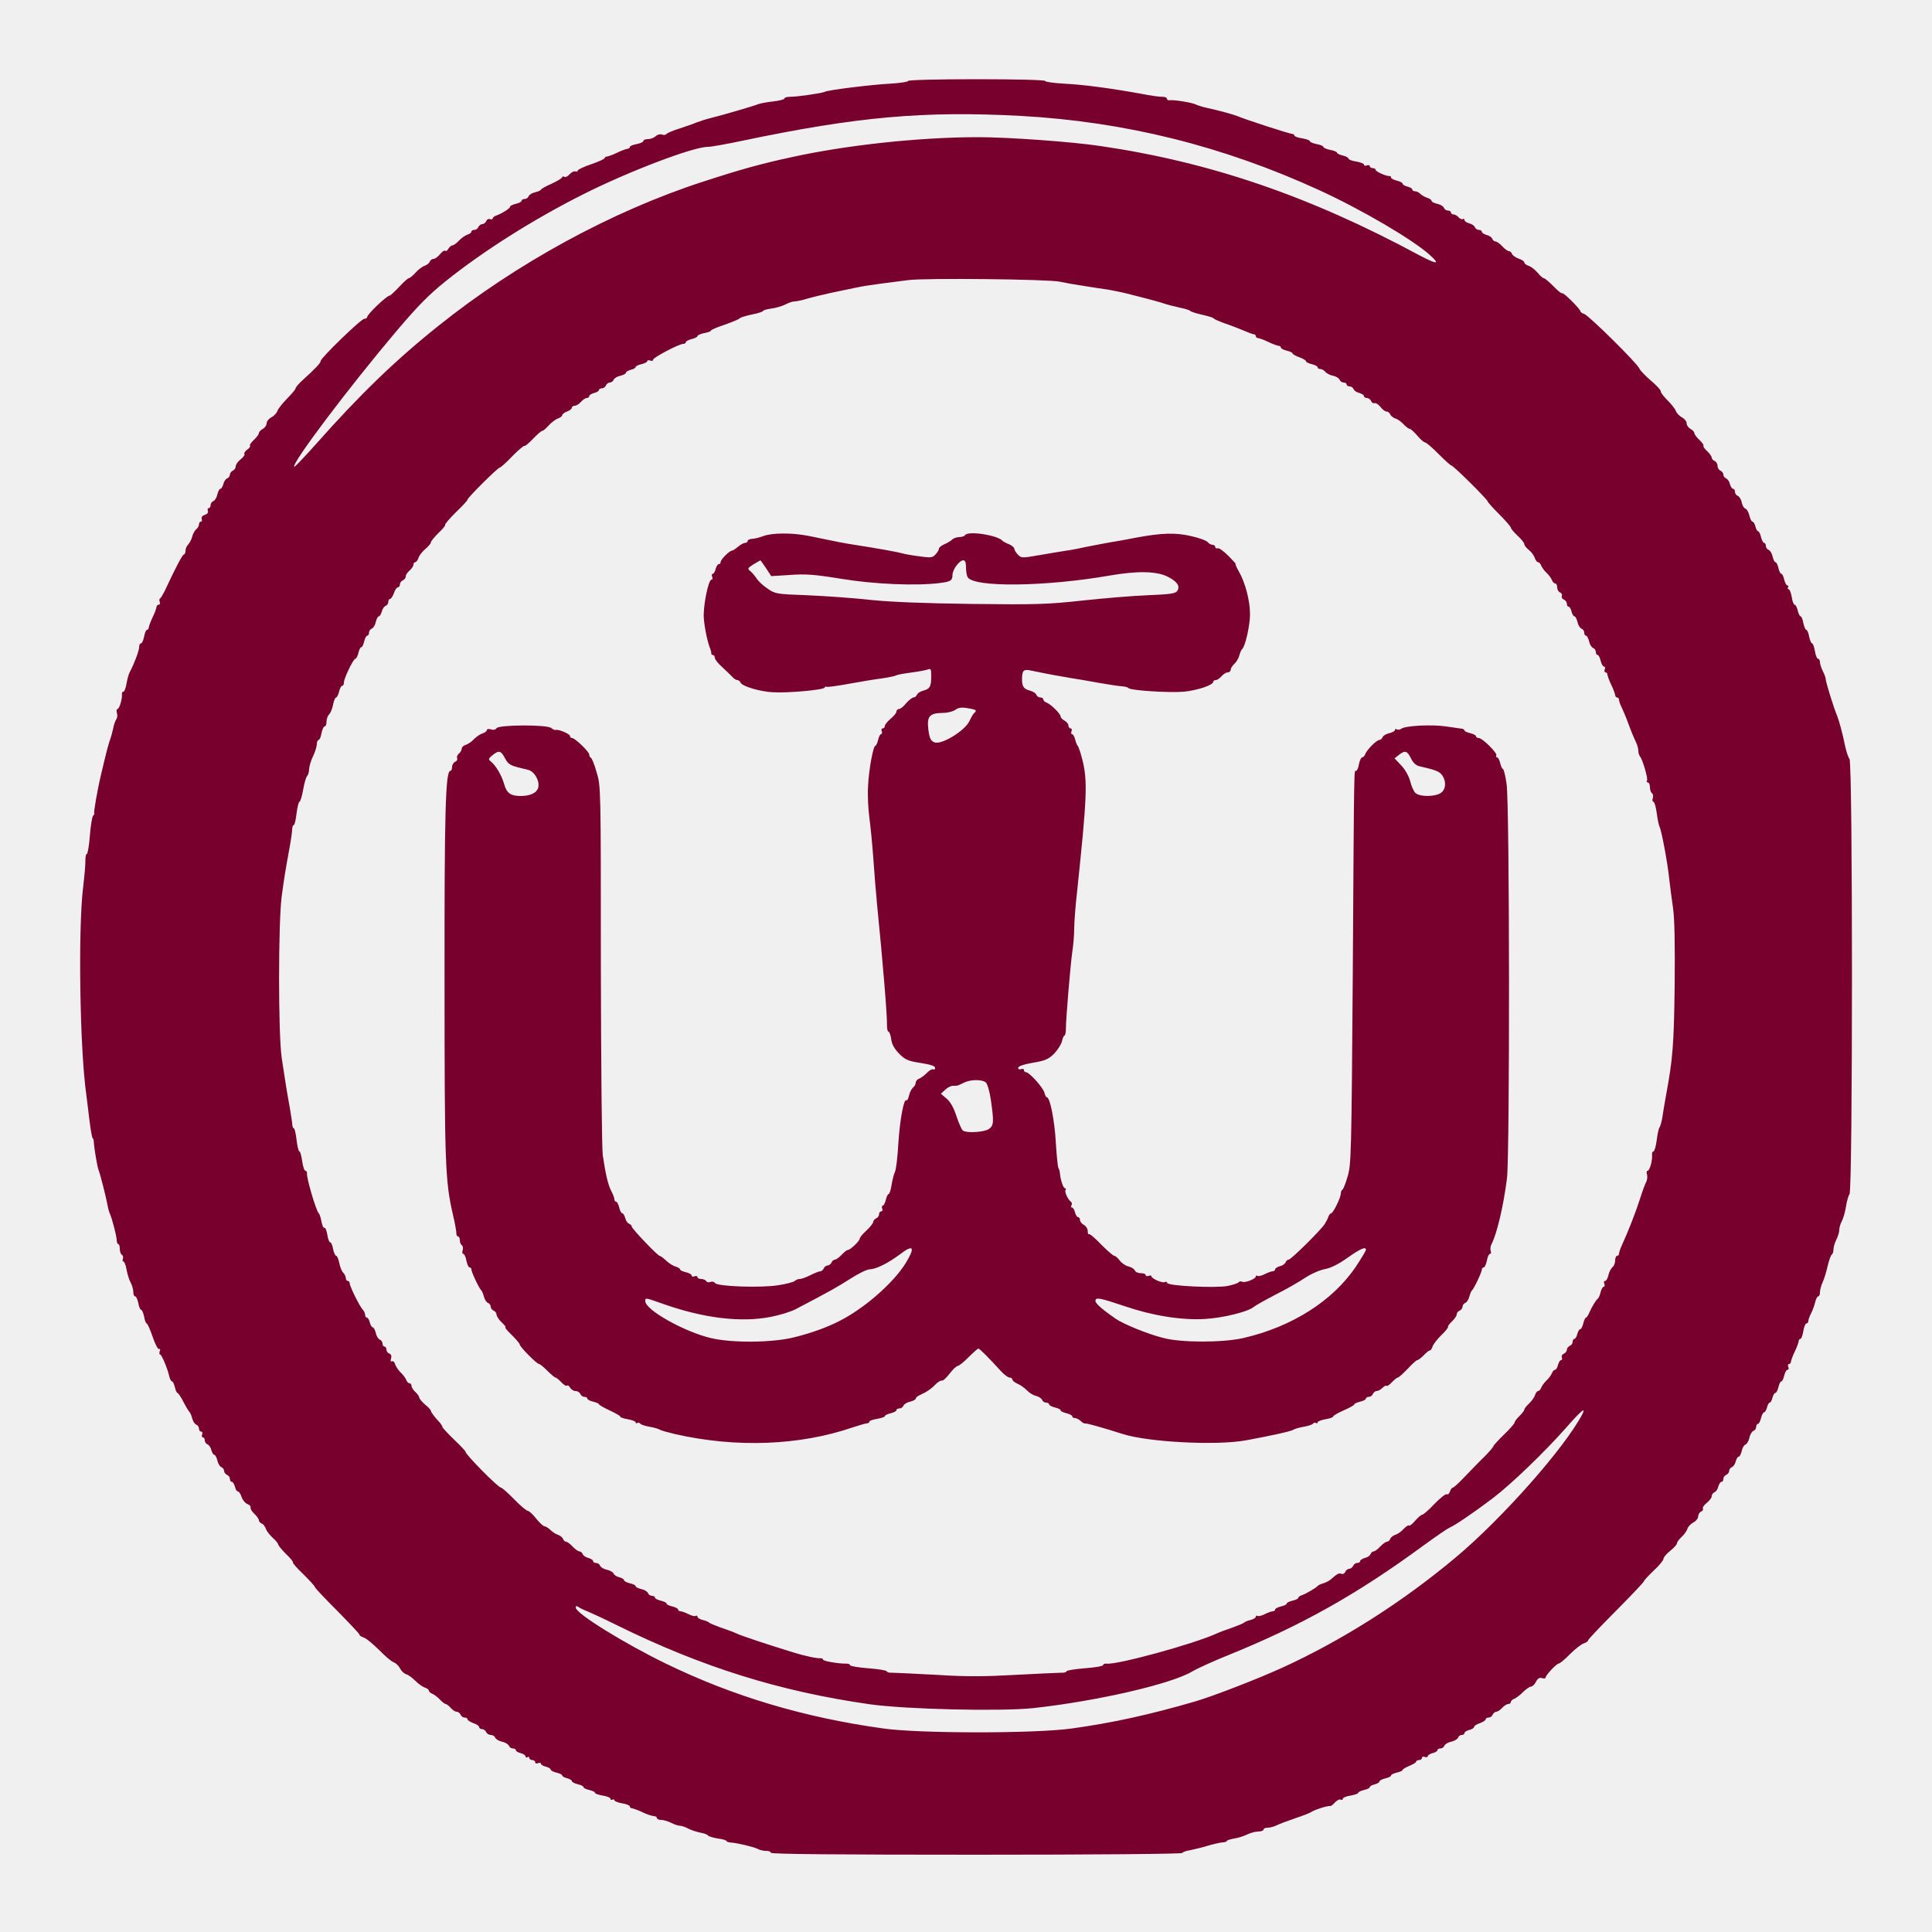
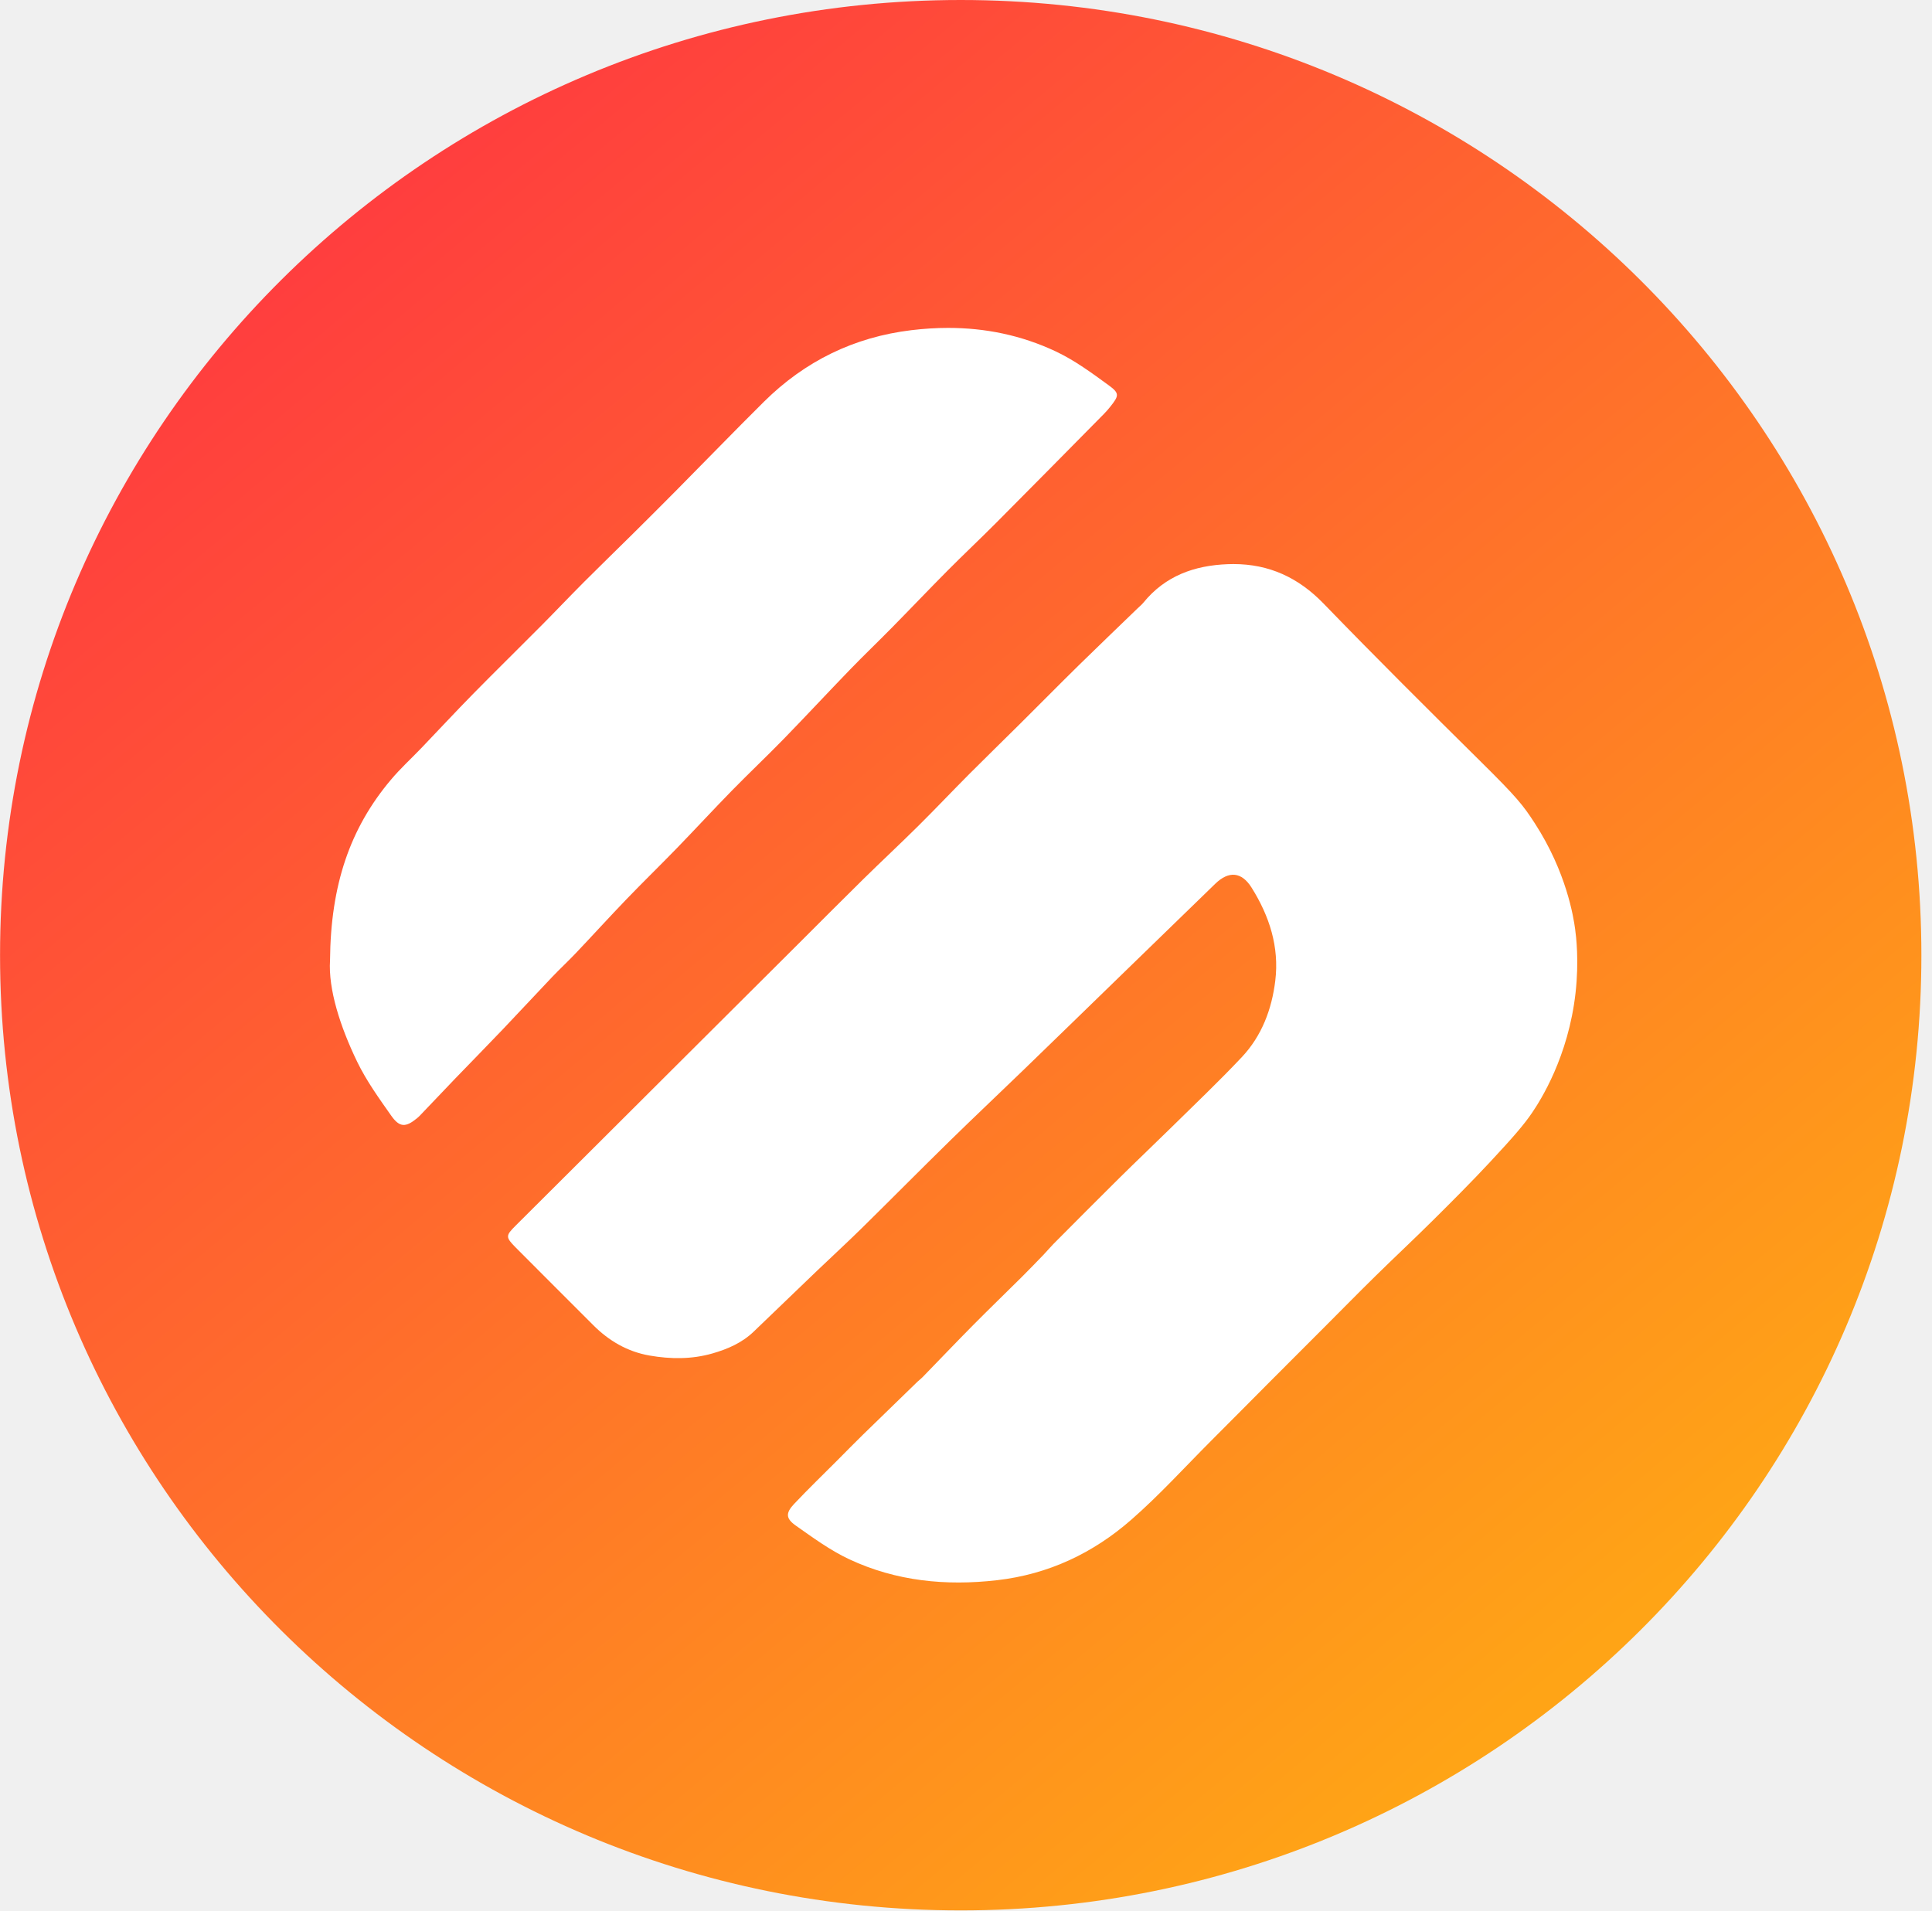
- <svg xmlns="http://www.w3.org/2000/svg" version="1.0" width="1000pt" height="1000pt" viewBox="0 0 1000 1000" preserveAspectRatio="xMidYMid meet">
-   <g transform="translate(0,1000) scale(0.1,-0.1)" fill="rgb(120,0,44)" stroke="none">
-     <path d="M4700 9581 c0 -5 -42 -11 -92 -14 -98 -5 -323 -33 -338 -42 -12 -7 -149 -27 -182 -26 -16 0 -28 -4 -28 -9 0 -5 -26 -11 -57 -15 -32 -3 -67 -10 -78 -14 -21 -9 -182 -56 -250 -73 -22 -5 -53 -16 -70 -22 -16 -7 -57 -21 -90 -32 -33 -10 -63 -23 -66 -28 -4 -5 -15 -6 -24 -2 -9 3 -23 -1 -31 -9 -9 -8 -26 -15 -40 -15 -13 0 -24 -4 -24 -10 0 -5 -16 -12 -35 -16 -19 -3 -35 -10 -35 -15 0 -5 -6 -9 -12 -9 -7 -1 -31 -9 -53 -20 -22 -11 -46 -19 -52 -20 -7 0 -13 -4 -13 -8 0 -4 -31 -19 -70 -32 -38 -13 -70 -28 -70 -33 0 -5 -6 -7 -12 -4 -7 2 -21 -5 -30 -15 -9 -11 -22 -17 -27 -13 -6 3 -11 2 -11 -2 0 -5 -25 -20 -55 -34 -30 -13 -55 -27 -55 -31 0 -3 -13 -9 -29 -13 -16 -3 -32 -13 -35 -21 -3 -8 -12 -14 -21 -14 -8 0 -15 -4 -15 -9 0 -5 -13 -12 -30 -16 -16 -4 -30 -10 -30 -15 0 -9 -40 -34 -72 -46 -10 -3 -18 -10 -18 -15 0 -5 -6 -6 -14 -3 -7 3 -16 -2 -19 -10 -4 -9 -13 -16 -21 -16 -7 0 -16 -7 -20 -15 -3 -8 -12 -15 -21 -15 -8 0 -15 -4 -15 -9 0 -5 -10 -13 -22 -16 -11 -4 -31 -18 -43 -31 -12 -13 -27 -24 -33 -24 -6 0 -15 -8 -21 -17 -5 -10 -13 -15 -17 -11 -3 4 -15 -4 -26 -17 -11 -14 -26 -25 -34 -25 -8 0 -17 -7 -20 -15 -3 -8 -15 -17 -27 -21 -12 -4 -32 -20 -46 -35 -14 -16 -30 -29 -35 -29 -5 0 -27 -20 -50 -45 -24 -25 -45 -45 -49 -45 -15 0 -117 -97 -117 -112 0 -4 -6 -8 -14 -8 -17 0 -226 -203 -226 -218 0 -11 -30 -42 -94 -100 -20 -18 -36 -37 -36 -42 0 -5 -20 -29 -44 -53 -24 -25 -47 -53 -50 -64 -4 -11 -18 -26 -31 -33 -14 -7 -25 -21 -25 -31 0 -10 -9 -23 -20 -29 -11 -6 -20 -16 -20 -22 0 -6 -12 -22 -26 -35 -14 -13 -24 -27 -20 -30 3 -3 -3 -13 -14 -20 -11 -8 -18 -18 -15 -23 3 -5 -6 -17 -20 -28 -14 -11 -25 -27 -25 -36 0 -9 -7 -19 -15 -22 -8 -4 -15 -13 -15 -20 0 -8 -6 -17 -14 -20 -8 -3 -17 -16 -20 -30 -4 -13 -10 -24 -15 -24 -5 0 -12 -13 -16 -29 -3 -16 -13 -32 -21 -35 -8 -3 -14 -12 -14 -21 0 -8 -4 -15 -10 -15 -5 0 -7 -6 -4 -14 3 -9 -3 -17 -16 -21 -13 -4 -19 -12 -16 -21 3 -8 1 -14 -4 -14 -6 0 -10 -6 -10 -14 0 -7 -6 -19 -14 -25 -8 -7 -17 -23 -21 -38 -3 -14 -13 -32 -20 -40 -8 -8 -15 -23 -15 -34 0 -10 -4 -19 -8 -19 -7 0 -38 -57 -100 -190 -10 -19 -20 -36 -24 -38 -4 -2 -4 -10 -1 -18 3 -8 0 -14 -6 -14 -6 0 -11 -6 -11 -12 -1 -7 -9 -31 -20 -53 -11 -22 -19 -46 -20 -52 0 -7 -4 -13 -9 -13 -5 0 -12 -16 -15 -35 -4 -19 -11 -35 -16 -35 -6 0 -10 -9 -10 -21 0 -18 -27 -88 -49 -129 -5 -9 -12 -35 -16 -58 -4 -23 -11 -42 -16 -42 -6 0 -9 -6 -8 -12 3 -23 -13 -78 -23 -78 -5 0 -6 -9 -3 -20 4 -12 2 -26 -3 -33 -5 -7 -13 -28 -16 -47 -4 -19 -11 -44 -15 -55 -8 -20 -19 -61 -47 -180 -20 -83 -41 -205 -36 -205 2 0 0 -6 -6 -12 -6 -7 -13 -55 -17 -105 -4 -51 -11 -93 -16 -93 -4 0 -7 -15 -7 -32 1 -18 -5 -82 -12 -143 -26 -213 -17 -830 16 -1065 2 -19 10 -78 16 -130 6 -52 14 -97 17 -100 3 -3 6 -9 6 -15 2 -37 18 -133 25 -150 8 -20 38 -136 47 -185 2 -14 8 -34 13 -45 12 -30 32 -107 34 -132 0 -13 4 -23 9 -23 4 0 7 -11 7 -24 0 -14 5 -28 11 -31 6 -4 8 -13 5 -21 -3 -8 -1 -14 3 -14 5 0 12 -18 16 -41 4 -22 13 -53 21 -67 8 -15 14 -37 14 -49 0 -13 4 -23 10 -23 5 0 12 -16 16 -35 3 -19 10 -35 15 -35 4 0 11 -16 15 -35 3 -19 9 -35 13 -35 4 0 18 -31 31 -69 13 -39 28 -67 34 -64 5 4 7 -1 3 -10 -3 -10 -3 -17 1 -17 8 0 38 -70 48 -113 3 -15 10 -27 14 -27 5 0 11 -13 15 -30 4 -17 10 -30 14 -30 3 0 18 -21 31 -47 14 -27 28 -50 32 -53 3 -3 9 -17 13 -32 4 -15 13 -29 21 -32 8 -3 14 -12 14 -21 0 -8 5 -15 11 -15 6 0 9 -7 5 -15 -3 -8 -1 -15 4 -15 6 0 10 -7 10 -15 0 -9 6 -18 14 -21 8 -3 17 -16 20 -30 4 -13 10 -24 15 -24 5 0 12 -13 16 -29 3 -16 13 -32 21 -35 8 -3 14 -12 14 -20 0 -7 7 -16 15 -20 8 -3 15 -12 15 -21 0 -8 4 -15 10 -15 5 0 12 -11 16 -25 3 -14 10 -25 16 -25 5 0 14 -13 19 -30 6 -16 20 -32 30 -35 11 -4 18 -12 16 -18 -2 -6 7 -21 20 -33 13 -12 23 -27 23 -33 0 -6 7 -14 15 -17 8 -3 17 -15 21 -27 4 -12 20 -32 35 -46 16 -14 29 -30 29 -35 0 -5 18 -27 40 -49 23 -22 39 -41 36 -44 -2 -3 22 -31 55 -62 32 -32 59 -61 59 -66 0 -4 52 -59 115 -122 63 -64 115 -119 115 -123 0 -5 10 -12 23 -16 12 -3 47 -33 79 -64 31 -32 65 -61 76 -64 10 -4 25 -17 32 -31 7 -14 22 -28 33 -31 11 -3 32 -19 47 -34 15 -15 37 -31 49 -35 11 -3 21 -11 21 -16 0 -5 8 -13 18 -16 9 -4 27 -17 39 -30 12 -13 26 -23 30 -23 5 0 16 -9 26 -20 9 -11 23 -20 31 -20 8 0 16 -7 20 -15 3 -8 12 -15 21 -15 8 0 15 -4 15 -9 0 -5 14 -14 30 -20 17 -5 30 -15 30 -20 0 -6 7 -11 15 -11 9 0 18 -7 21 -15 4 -8 14 -15 24 -15 10 0 20 -6 23 -14 3 -8 19 -17 35 -21 17 -3 33 -13 36 -21 3 -8 12 -14 21 -14 8 0 15 -4 15 -9 0 -5 11 -12 25 -15 14 -4 25 -11 25 -17 0 -6 5 -7 10 -4 6 3 10 1 10 -4 0 -6 7 -11 15 -11 8 0 15 -5 15 -11 0 -6 7 -9 15 -5 8 3 15 2 15 -3 0 -5 11 -12 25 -15 14 -4 25 -10 25 -15 0 -5 14 -12 30 -16 17 -4 30 -10 30 -15 0 -4 11 -11 25 -14 14 -4 25 -10 25 -15 0 -5 14 -12 30 -16 17 -4 30 -10 30 -15 0 -5 14 -11 30 -15 17 -4 30 -10 30 -15 0 -4 18 -10 40 -14 22 -3 40 -11 40 -17 0 -5 5 -7 10 -4 6 3 10 2 10 -3 0 -5 18 -12 40 -16 22 -3 40 -11 40 -16 0 -6 6 -10 13 -10 6 -1 30 -9 52 -20 22 -11 48 -19 58 -20 9 0 17 -4 17 -10 0 -5 10 -10 23 -10 12 0 35 -7 51 -15 15 -8 36 -15 45 -15 9 0 29 -7 44 -15 15 -8 43 -17 63 -21 19 -3 37 -10 39 -15 3 -4 26 -11 50 -15 25 -3 45 -9 45 -13 0 -3 10 -7 23 -8 34 -2 120 -23 139 -33 10 -6 29 -10 43 -10 14 0 25 -4 25 -10 0 -7 362 -10 1065 -10 596 0 1065 4 1065 9 0 4 17 11 38 14 20 4 62 14 92 23 30 9 65 17 78 18 12 0 22 4 22 7 0 4 17 9 39 13 21 3 51 13 67 21 16 8 41 15 57 15 15 0 27 5 27 10 0 6 10 10 23 10 12 0 33 6 47 13 14 7 57 23 95 36 39 13 75 27 80 31 14 11 88 35 99 32 4 -2 16 7 26 19 11 11 24 18 29 14 6 -3 11 -1 11 4 0 6 18 14 40 17 22 4 40 10 40 14 0 5 14 11 30 15 17 4 30 10 30 15 0 4 11 11 25 14 14 4 25 10 25 15 0 5 14 12 30 16 17 4 30 10 30 15 0 5 14 11 30 15 17 4 30 10 30 14 0 4 16 13 35 21 19 8 35 17 35 22 0 4 7 8 15 8 8 0 15 5 15 11 0 6 7 9 15 5 8 -3 15 -1 15 4 0 5 11 12 25 16 14 3 25 10 25 15 0 5 7 9 15 9 9 0 18 6 21 14 3 8 19 18 36 21 16 4 32 13 35 21 3 8 11 14 19 14 8 0 14 4 14 10 0 5 11 12 25 16 14 3 25 10 25 16 0 5 14 14 30 19 17 6 30 15 30 20 0 5 7 9 15 9 9 0 18 7 21 15 4 8 12 15 19 15 6 0 20 9 30 20 10 11 24 20 32 20 7 0 13 5 13 10 0 6 8 14 18 17 9 4 30 19 45 35 16 15 34 28 41 28 7 0 19 11 26 25 9 18 19 23 32 19 10 -3 18 -2 18 3 0 12 57 73 69 73 5 0 32 22 58 49 26 26 58 51 71 55 12 4 22 11 22 16 0 4 65 73 145 153 80 81 145 149 145 154 0 4 23 28 50 54 28 26 50 53 50 60 0 8 16 27 35 42 19 15 35 33 35 39 0 6 11 21 24 33 13 12 27 31 30 42 3 11 18 26 31 33 14 7 25 22 25 32 0 10 7 21 15 24 8 4 12 10 9 15 -3 6 6 19 20 30 14 11 26 27 26 35 0 8 6 17 14 20 8 3 17 16 20 30 4 13 11 24 16 24 6 0 10 7 10 15 0 9 7 18 15 21 8 4 15 13 15 20 0 8 6 17 14 20 8 3 17 16 20 30 4 13 10 24 15 24 5 0 12 13 16 29 3 16 12 32 20 34 7 3 16 19 20 35 3 17 13 33 21 36 8 3 14 12 14 21 0 8 4 15 9 15 5 0 12 13 16 30 4 16 11 30 16 30 5 0 11 11 15 25 3 14 10 25 14 25 4 0 11 11 14 25 4 14 10 25 15 25 5 0 12 13 16 30 4 16 10 30 15 30 5 0 11 13 15 30 4 16 11 30 17 30 6 0 8 7 4 15 -3 8 -1 15 4 15 6 0 10 6 10 13 1 6 9 30 20 52 11 22 19 46 20 53 0 6 4 12 9 12 5 0 11 18 15 40 3 22 11 40 16 40 6 0 10 6 10 13 0 6 6 24 14 39 8 15 17 40 21 57 4 17 11 31 16 31 5 0 9 9 9 21 0 12 6 35 14 52 8 18 20 56 26 85 7 28 16 55 21 58 5 3 9 15 9 27 0 12 7 35 15 51 8 15 15 38 15 50 0 11 6 33 14 47 7 14 17 48 21 75 4 27 12 55 18 63 17 20 17 2232 0 2252 -6 8 -16 37 -22 64 -13 66 -32 135 -42 160 -16 36 -59 175 -59 189 0 8 -7 27 -15 42 -8 16 -15 37 -15 47 0 9 -4 17 -10 17 -5 0 -13 18 -16 40 -4 22 -10 40 -15 40 -4 0 -11 16 -15 35 -3 19 -10 35 -15 35 -4 0 -11 16 -15 35 -3 19 -10 35 -14 35 -5 0 -11 14 -15 30 -4 17 -11 30 -16 30 -5 0 -12 18 -15 40 -4 22 -11 40 -16 40 -5 0 -6 5 -3 10 3 6 2 10 -4 10 -5 0 -12 14 -16 30 -4 17 -10 30 -15 30 -5 0 -11 14 -15 30 -4 17 -10 30 -15 30 -5 0 -11 13 -15 29 -3 16 -13 32 -21 35 -8 3 -14 12 -14 21 0 8 -4 15 -9 15 -5 0 -12 14 -16 30 -4 17 -10 30 -15 30 -4 0 -11 11 -14 25 -4 14 -10 25 -15 25 -5 0 -12 14 -16 31 -4 17 -13 33 -20 36 -8 2 -17 17 -20 33 -3 16 -13 31 -21 34 -8 3 -14 12 -14 21 0 8 -4 15 -10 15 -5 0 -12 11 -16 24 -3 14 -12 27 -20 30 -8 3 -14 12 -14 20 0 7 -7 16 -15 20 -8 3 -15 14 -15 25 0 10 -7 21 -15 25 -8 3 -15 11 -15 17 0 6 -11 22 -24 34 -14 13 -22 25 -19 28 3 3 -7 17 -21 30 -14 13 -26 29 -26 35 0 6 -9 16 -20 22 -11 6 -20 19 -20 29 0 10 -11 24 -25 31 -13 7 -27 22 -31 33 -3 10 -23 35 -43 55 -21 21 -37 42 -35 47 1 6 -22 30 -51 55 -29 25 -56 53 -60 63 -9 25 -261 274 -285 282 -11 3 -20 10 -20 14 0 11 -88 99 -94 93 -3 -3 -24 14 -46 37 -22 22 -44 41 -49 41 -5 0 -20 13 -33 29 -14 16 -34 32 -46 35 -12 4 -22 12 -22 17 0 6 -13 15 -29 20 -16 6 -32 17 -35 25 -3 8 -10 14 -16 14 -6 0 -21 11 -34 25 -13 14 -29 25 -35 25 -6 0 -14 6 -17 14 -3 8 -16 17 -30 20 -13 4 -24 11 -24 16 0 6 -7 10 -15 10 -9 0 -18 6 -21 14 -3 8 -16 17 -30 20 -13 4 -24 11 -24 17 0 6 -4 8 -9 5 -5 -3 -14 1 -21 9 -7 8 -19 15 -26 15 -8 0 -14 5 -14 10 0 6 -7 10 -15 10 -9 0 -18 6 -21 14 -3 8 -19 18 -35 21 -16 4 -29 10 -29 15 0 5 -10 12 -22 16 -12 3 -28 13 -36 20 -7 8 -20 14 -28 14 -8 0 -14 4 -14 9 0 5 -11 12 -25 15 -14 4 -25 10 -25 15 0 5 -13 12 -30 16 -16 4 -30 11 -30 16 0 5 -3 8 -7 8 -15 -3 -73 23 -73 32 0 5 -7 9 -15 9 -8 0 -15 4 -15 10 0 5 -7 7 -15 4 -8 -4 -15 -2 -15 4 0 5 -18 12 -40 16 -22 3 -40 10 -40 15 0 5 -13 12 -30 16 -16 4 -30 10 -30 15 0 4 -16 11 -35 14 -19 4 -35 11 -35 15 0 5 -16 12 -35 15 -19 4 -35 11 -35 15 0 5 -18 11 -40 15 -22 3 -40 10 -40 14 0 5 -6 9 -12 9 -13 0 -247 76 -283 92 -23 9 -88 27 -155 42 -25 5 -52 14 -60 18 -18 10 -118 26 -137 22 -7 -1 -13 3 -13 8 0 6 -10 10 -22 10 -13 -1 -63 6 -113 16 -161 29 -298 47 -397 52 -54 3 -98 9 -98 14 0 5 -149 9 -355 9 -205 0 -355 -4 -355 -9z m585 -181 c539 -30 1046 -156 1545 -385 218 -100 484 -256 571 -335 56 -50 38 -50 -55 -1 -569 307 -1085 483 -1656 566 -150 22 -473 45 -627 45 -303 0 -684 -41 -968 -104 -154 -33 -265 -64 -455 -126 -470 -152 -967 -423 -1370 -746 -222 -177 -410 -359 -634 -612 -60 -67 -111 -121 -113 -118 -16 15 282 410 528 701 110 130 170 191 254 258 195 157 458 323 715 452 234 118 568 245 644 245 17 0 96 14 176 31 596 125 941 156 1445 129z m200 -858 c28 -6 84 -16 125 -22 41 -7 98 -15 125 -19 28 -5 73 -14 100 -21 135 -34 162 -42 190 -51 17 -6 52 -15 80 -21 27 -5 52 -13 55 -17 3 -4 31 -13 62 -20 31 -7 58 -15 60 -19 2 -4 28 -15 58 -26 30 -10 74 -27 97 -37 23 -10 47 -19 52 -19 6 0 11 -4 11 -10 0 -5 6 -10 13 -10 6 -1 30 -9 52 -20 22 -11 46 -19 53 -20 6 0 12 -4 12 -9 0 -5 14 -12 30 -16 17 -4 30 -10 30 -14 0 -4 16 -13 35 -20 19 -7 35 -16 35 -21 0 -5 14 -11 30 -15 17 -4 30 -11 30 -16 0 -5 6 -9 14 -9 7 0 19 -6 25 -14 7 -8 25 -18 41 -21 16 -3 31 -13 34 -21 3 -8 12 -14 21 -14 8 0 15 -4 15 -10 0 -5 7 -10 15 -10 9 0 18 -6 21 -14 3 -8 16 -17 30 -20 13 -4 24 -11 24 -16 0 -6 7 -10 15 -10 9 0 18 -7 22 -16 3 -8 11 -13 18 -11 6 3 20 -6 30 -19 10 -13 24 -24 32 -24 7 0 16 -7 19 -15 3 -8 15 -17 26 -21 12 -3 31 -17 43 -30 12 -13 27 -24 32 -24 5 0 23 -16 39 -35 16 -19 34 -35 40 -35 6 0 38 -27 70 -60 33 -33 63 -60 67 -60 10 0 187 -176 187 -185 0 -4 27 -34 60 -67 33 -33 60 -64 60 -69 0 -5 16 -24 35 -42 19 -17 35 -37 35 -44 0 -6 11 -20 24 -30 13 -10 26 -29 30 -41 4 -12 12 -22 17 -22 5 0 13 -8 16 -17 4 -10 16 -27 28 -38 12 -11 24 -28 28 -38 3 -9 11 -17 17 -17 5 0 10 -9 10 -20 0 -11 6 -23 14 -26 8 -3 13 -11 10 -19 -3 -7 2 -15 10 -18 9 -4 16 -13 16 -22 0 -8 4 -15 9 -15 5 0 12 -11 15 -25 4 -14 10 -25 15 -25 5 0 12 -13 16 -29 3 -16 13 -32 21 -35 8 -3 14 -12 14 -21 0 -8 4 -15 9 -15 5 0 12 -13 16 -29 3 -16 13 -32 21 -35 8 -3 14 -12 14 -21 0 -8 4 -15 9 -15 5 0 12 -13 16 -30 4 -16 11 -30 17 -30 6 0 8 -7 4 -15 -3 -8 -1 -15 4 -15 6 0 10 -6 10 -12 1 -7 9 -31 20 -53 11 -22 19 -46 20 -52 0 -7 5 -13 10 -13 6 0 10 -6 10 -12 0 -7 6 -24 13 -38 7 -14 24 -54 37 -90 13 -36 30 -76 37 -90 7 -14 13 -34 13 -46 0 -11 4 -24 9 -30 13 -15 42 -114 36 -124 -4 -6 -1 -10 4 -10 6 0 11 -11 11 -24 0 -14 5 -28 10 -31 6 -4 8 -15 5 -26 -4 -10 -2 -19 3 -19 5 0 13 -26 17 -57 4 -32 11 -65 15 -73 10 -19 41 -183 50 -270 4 -36 13 -105 20 -153 8 -60 10 -190 8 -405 -4 -301 -10 -373 -43 -552 -7 -41 -17 -95 -20 -120 -4 -25 -11 -49 -15 -55 -5 -5 -11 -36 -15 -67 -4 -32 -12 -58 -17 -58 -5 0 -8 -8 -7 -17 3 -28 -12 -83 -23 -83 -5 0 -7 -9 -3 -19 3 -11 1 -28 -4 -38 -6 -10 -21 -52 -34 -93 -23 -71 -60 -165 -93 -237 -8 -17 -14 -36 -14 -42 0 -6 -4 -11 -10 -11 -5 0 -10 -11 -10 -24 0 -13 -6 -29 -14 -35 -8 -7 -18 -26 -21 -42 -4 -16 -11 -29 -17 -29 -6 0 -8 -7 -4 -15 3 -8 2 -15 -3 -15 -5 0 -12 -12 -16 -27 -3 -15 -10 -30 -13 -33 -11 -8 -31 -42 -45 -72 -6 -16 -15 -28 -18 -28 -4 0 -10 -14 -14 -30 -4 -17 -11 -30 -16 -30 -5 0 -11 -11 -15 -25 -3 -14 -10 -25 -15 -25 -5 0 -9 -7 -9 -15 0 -9 -7 -18 -15 -21 -8 -4 -15 -13 -15 -20 0 -8 -7 -17 -16 -21 -8 -3 -13 -12 -10 -19 3 -8 1 -14 -4 -14 -5 0 -12 -11 -16 -25 -3 -14 -10 -25 -15 -25 -5 0 -13 -8 -16 -17 -4 -10 -16 -27 -28 -38 -12 -11 -24 -28 -28 -38 -3 -9 -11 -17 -16 -17 -5 0 -13 -10 -16 -22 -4 -11 -18 -31 -31 -43 -13 -12 -24 -26 -24 -31 0 -5 -12 -20 -25 -33 -14 -13 -25 -28 -25 -33 0 -6 -25 -34 -55 -63 -30 -29 -55 -57 -55 -60 0 -4 -21 -29 -47 -55 -27 -26 -72 -73 -102 -104 -29 -31 -57 -56 -61 -56 -5 0 -12 -9 -15 -20 -4 -11 -11 -18 -16 -14 -6 3 -34 -19 -64 -50 -29 -31 -58 -56 -63 -56 -6 0 -22 -14 -37 -31 -14 -17 -29 -29 -32 -25 -3 3 -16 -5 -28 -18 -12 -13 -31 -27 -43 -30 -11 -4 -23 -13 -26 -21 -3 -8 -11 -15 -17 -15 -6 0 -22 -11 -35 -25 -13 -14 -28 -25 -34 -25 -6 0 -13 -6 -16 -14 -3 -8 -16 -17 -30 -20 -13 -4 -24 -11 -24 -16 0 -6 -7 -10 -15 -10 -9 0 -18 -7 -21 -15 -4 -8 -13 -15 -20 -15 -8 0 -17 -7 -21 -16 -3 -8 -12 -13 -20 -10 -13 5 -21 1 -56 -30 -7 -6 -24 -15 -37 -19 -14 -4 -27 -10 -30 -14 -8 -10 -63 -42 -82 -48 -10 -3 -18 -9 -18 -13 0 -5 -13 -11 -30 -15 -16 -4 -30 -10 -30 -15 0 -5 -13 -11 -30 -15 -16 -4 -30 -11 -30 -16 0 -5 -6 -9 -12 -9 -7 0 -26 -7 -42 -15 -15 -8 -32 -12 -37 -9 -5 3 -9 1 -9 -4 0 -6 -12 -13 -27 -17 -15 -3 -30 -10 -33 -13 -3 -4 -30 -15 -60 -26 -30 -10 -68 -24 -85 -32 -122 -55 -514 -162 -567 -155 -10 1 -18 -2 -18 -7 0 -6 -43 -13 -95 -17 -52 -4 -95 -11 -95 -16 0 -4 -12 -8 -27 -7 -16 0 -121 -5 -235 -11 -160 -9 -255 -10 -410 0 -112 6 -215 11 -230 11 -16 -1 -28 3 -28 7 0 5 -43 12 -95 16 -52 4 -95 11 -95 16 0 5 -10 9 -22 8 -40 0 -118 13 -118 21 0 4 -6 7 -12 7 -19 -2 -87 13 -138 29 -134 41 -269 86 -295 98 -16 8 -55 22 -85 32 -30 11 -57 22 -60 26 -3 3 -18 10 -33 13 -15 4 -27 11 -27 17 0 5 -4 7 -9 4 -5 -3 -22 1 -37 9 -16 8 -35 15 -41 15 -7 0 -13 4 -13 9 0 5 -14 12 -30 16 -17 4 -30 10 -30 15 0 5 -14 11 -30 15 -17 4 -30 11 -30 16 0 5 -7 9 -15 9 -9 0 -18 6 -21 14 -3 8 -19 18 -35 21 -16 4 -29 10 -29 15 0 5 -13 11 -30 15 -16 4 -30 11 -30 16 0 5 -11 11 -24 15 -14 3 -27 12 -30 19 -2 7 -18 16 -34 20 -17 3 -33 13 -36 21 -3 8 -12 14 -21 14 -8 0 -15 4 -15 10 0 5 -11 12 -24 16 -14 3 -27 12 -30 20 -3 8 -11 14 -17 14 -6 0 -22 11 -35 25 -13 14 -28 25 -34 25 -6 0 -13 7 -16 15 -3 8 -15 17 -26 21 -11 3 -29 15 -39 25 -10 10 -25 19 -31 19 -7 1 -26 19 -43 40 -16 21 -36 39 -43 40 -7 0 -39 27 -71 60 -32 33 -63 60 -68 60 -14 0 -183 171 -183 185 0 4 -27 33 -60 64 -33 32 -60 61 -60 65 0 4 -6 13 -12 21 -27 28 -48 56 -48 63 0 4 -13 19 -30 32 -16 14 -29 30 -30 36 0 6 -9 19 -20 29 -11 10 -20 24 -20 32 0 7 -5 13 -10 13 -6 0 -14 8 -17 17 -4 10 -16 27 -29 39 -12 11 -25 31 -29 43 -3 12 -11 18 -17 15 -6 -4 -8 1 -4 14 4 13 1 22 -9 26 -8 3 -15 12 -15 21 0 8 -4 15 -10 15 -5 0 -10 7 -10 15 0 9 -6 18 -14 21 -8 3 -18 19 -21 35 -4 16 -11 29 -16 29 -5 0 -11 11 -15 25 -3 14 -10 25 -15 25 -5 0 -9 6 -9 14 0 8 -6 21 -13 28 -16 17 -67 120 -67 136 0 6 -4 12 -10 12 -5 0 -10 6 -10 14 0 8 -6 21 -13 28 -8 7 -17 30 -21 51 -4 20 -11 37 -16 37 -5 0 -12 16 -16 35 -3 19 -10 35 -15 35 -5 0 -12 18 -15 40 -4 22 -10 37 -15 35 -4 -3 -11 11 -15 32 -4 21 -10 40 -14 43 -13 10 -65 185 -61 208 1 6 -3 12 -8 12 -6 0 -13 23 -17 50 -4 28 -10 50 -14 50 -5 0 -11 27 -15 60 -4 33 -10 60 -14 60 -4 0 -7 8 -8 18 0 9 -6 44 -11 77 -16 87 -29 168 -44 270 -18 124 -18 694 0 835 13 97 18 128 43 265 5 28 10 62 11 78 0 15 4 27 9 27 4 0 10 27 14 60 4 33 11 60 15 60 4 0 13 28 19 62 6 34 15 66 21 72 5 5 10 21 10 36 1 14 9 43 20 65 11 22 19 50 20 63 0 12 4 22 9 22 5 0 12 16 15 35 4 19 11 35 16 35 6 0 10 11 10 24 0 14 6 31 13 38 8 7 17 30 21 51 4 20 11 37 16 37 4 0 11 14 15 30 4 17 11 30 16 30 5 0 9 7 9 17 0 22 49 123 59 123 5 0 12 14 16 30 4 17 10 30 15 30 5 0 11 14 15 30 4 17 11 30 16 30 5 0 9 7 9 15 0 9 6 18 14 21 8 3 18 19 21 35 4 16 11 29 16 29 5 0 11 11 15 24 3 14 12 27 20 30 8 3 14 12 14 21 0 8 4 15 9 15 5 0 14 14 20 30 5 17 15 30 20 30 6 0 11 7 11 15 0 9 7 18 15 21 8 4 15 12 15 20 0 8 9 22 20 31 11 10 20 23 20 30 0 7 4 13 9 13 5 0 13 10 17 22 3 12 19 32 35 46 16 13 29 29 29 34 0 6 18 28 39 49 22 20 37 39 35 42 -3 3 22 32 55 65 34 32 61 62 61 66 0 10 157 166 167 166 4 0 34 26 65 59 32 32 60 56 62 53 3 -3 23 14 45 37 21 22 43 41 48 41 5 0 20 13 34 29 14 15 35 31 47 35 12 4 22 12 22 17 0 5 11 14 25 19 14 5 25 14 25 20 0 5 7 10 15 10 8 0 23 9 32 20 10 11 23 20 30 20 7 0 13 4 13 10 0 5 11 12 25 16 14 3 25 10 25 15 0 5 7 9 15 9 9 0 18 7 21 15 4 8 13 15 20 15 8 0 17 6 20 14 3 8 19 18 35 21 16 4 29 11 29 16 0 5 11 11 25 15 14 3 25 10 25 14 0 5 13 11 30 15 17 4 30 11 30 15 0 5 7 7 15 4 8 -4 15 -2 15 4 0 11 134 82 156 82 8 0 14 4 14 9 0 5 14 12 30 16 17 4 30 11 30 15 0 5 16 12 35 16 19 3 35 9 35 13 0 4 33 18 73 31 39 14 73 28 75 32 2 4 30 13 63 20 32 6 59 15 59 19 0 3 19 9 43 12 24 3 56 13 72 21 17 9 38 16 48 16 10 0 39 6 65 14 26 8 83 21 127 31 44 9 100 21 125 26 25 6 83 15 130 21 47 6 110 14 140 18 82 12 726 5 785 -8z m2704 -5864 c-93 -175 -413 -537 -654 -739 -277 -232 -587 -429 -900 -572 -125 -57 -363 -149 -450 -174 -237 -69 -430 -111 -640 -140 -188 -26 -782 -26 -970 0 -413 57 -781 167 -1130 337 -214 104 -465 259 -465 289 0 9 4 10 13 4 6 -5 28 -16 47 -23 19 -8 89 -40 155 -73 441 -217 843 -342 1305 -408 193 -27 682 -38 850 -20 334 37 712 125 820 189 25 15 110 54 190 86 379 154 664 314 1010 568 63 46 123 87 133 91 24 9 124 77 222 151 94 71 269 239 381 366 78 89 106 112 83 68z" />
-     <path d="M3950 7225 c-19 -7 -45 -14 -57 -14 -13 -1 -23 -5 -23 -11 0 -5 -6 -10 -13 -10 -8 0 -24 -9 -37 -20 -13 -11 -27 -20 -31 -20 -13 0 -59 -46 -59 -59 0 -6 -4 -11 -10 -11 -5 0 -12 -11 -16 -25 -3 -14 -10 -25 -15 -25 -5 0 -6 -7 -3 -15 4 -8 2 -15 -3 -15 -17 0 -45 -142 -40 -200 4 -53 20 -128 34 -160 3 -8 5 -18 5 -22 -1 -5 2 -8 8 -8 5 0 10 -7 10 -15 0 -8 17 -29 37 -47 20 -18 43 -41 52 -50 8 -10 21 -18 27 -18 7 0 14 -6 17 -13 7 -19 101 -47 167 -50 76 -5 264 12 268 24 2 5 7 7 11 4 4 -2 57 5 117 16 60 11 137 24 171 28 34 5 66 12 72 15 5 4 40 10 78 15 37 5 76 12 86 16 15 6 17 1 17 -36 0 -53 -7 -65 -42 -74 -15 -4 -29 -13 -32 -21 -3 -8 -11 -14 -18 -14 -7 -1 -24 -14 -38 -30 -13 -17 -30 -30 -37 -30 -7 0 -13 -6 -13 -13 0 -7 -13 -23 -30 -37 -16 -14 -30 -30 -30 -37 0 -7 -5 -13 -11 -13 -6 0 -9 -7 -5 -15 3 -8 1 -15 -4 -15 -4 0 -11 -13 -15 -30 -4 -16 -10 -30 -14 -30 -11 0 -34 -121 -38 -210 -3 -47 1 -120 7 -164 6 -44 15 -136 20 -205 5 -69 13 -175 19 -236 31 -308 54 -591 52 -632 0 -18 3 -33 8 -33 4 0 11 -17 14 -39 3 -26 16 -49 41 -75 32 -32 47 -38 112 -48 51 -8 74 -16 74 -25 0 -8 -4 -11 -10 -8 -5 3 -20 -5 -32 -18 -13 -13 -31 -26 -40 -30 -10 -3 -18 -13 -18 -20 0 -8 -6 -20 -14 -26 -8 -7 -18 -26 -21 -42 -4 -17 -10 -28 -13 -24 -13 13 -34 -97 -42 -221 -4 -72 -12 -140 -18 -150 -5 -11 -13 -40 -17 -66 -4 -27 -11 -48 -15 -48 -5 0 -11 -14 -15 -30 -4 -17 -11 -30 -15 -30 -5 0 -7 -7 -4 -15 4 -8 1 -15 -5 -15 -6 0 -11 -7 -11 -15 0 -9 -7 -18 -15 -21 -8 -4 -15 -12 -15 -18 0 -7 -16 -27 -35 -45 -19 -17 -35 -36 -35 -42 0 -12 -49 -59 -62 -59 -5 0 -19 -11 -32 -25 -13 -14 -29 -25 -35 -25 -6 0 -14 -7 -17 -15 -4 -8 -13 -15 -20 -15 -8 0 -17 -7 -20 -15 -4 -8 -11 -15 -18 -15 -6 0 -29 -9 -51 -20 -22 -11 -46 -20 -55 -20 -9 0 -20 -4 -26 -10 -5 -5 -43 -16 -84 -22 -88 -15 -318 -7 -329 11 -4 7 -15 9 -23 6 -9 -4 -19 -2 -23 4 -3 6 -15 11 -26 11 -10 0 -19 4 -19 10 0 5 -7 7 -15 4 -8 -4 -15 -2 -15 4 0 6 -13 13 -30 17 -17 4 -30 10 -30 15 0 4 -10 10 -22 14 -13 3 -35 17 -50 31 -15 14 -30 25 -34 25 -10 0 -144 141 -144 151 0 5 -6 12 -14 15 -8 3 -17 16 -20 30 -4 13 -10 24 -15 24 -5 0 -12 13 -16 30 -4 16 -11 30 -16 30 -5 0 -9 6 -9 13 0 6 -7 26 -16 42 -17 33 -29 85 -44 185 -5 37 -9 464 -10 988 0 917 0 924 -22 995 -11 40 -25 74 -30 75 -4 2 -8 9 -8 16 0 15 -74 86 -89 86 -6 0 -11 5 -11 11 0 10 -58 35 -74 31 -4 -2 -15 3 -23 10 -22 18 -271 17 -283 -1 -4 -8 -16 -11 -29 -6 -12 3 -21 2 -21 -4 0 -5 -10 -13 -22 -17 -13 -4 -32 -17 -44 -29 -11 -13 -31 -26 -42 -30 -12 -3 -22 -12 -22 -19 0 -8 -6 -19 -14 -26 -8 -6 -13 -17 -10 -24 3 -8 -2 -16 -10 -19 -9 -4 -16 -16 -16 -27 0 -11 -4 -20 -9 -20 -25 0 -31 -205 -30 -1091 0 -951 3 -1032 44 -1209 10 -41 17 -83 17 -92 0 -10 3 -18 9 -18 5 0 9 -9 9 -19 0 -11 5 -23 10 -26 6 -4 8 -15 5 -26 -4 -10 -2 -19 3 -19 5 0 13 -16 16 -35 4 -19 11 -35 16 -35 6 0 10 -5 10 -11 0 -14 42 -102 52 -109 3 -3 9 -17 13 -32 4 -15 13 -29 21 -32 8 -3 14 -12 14 -20 0 -7 7 -16 15 -20 8 -3 15 -12 15 -20 0 -8 12 -27 27 -41 15 -14 24 -25 19 -25 -5 0 10 -18 33 -40 22 -22 41 -44 41 -49 0 -11 88 -101 100 -101 5 0 24 -16 43 -35 19 -19 38 -35 42 -35 4 0 18 -11 30 -24 13 -14 26 -22 30 -18 3 4 11 -1 16 -11 6 -9 18 -17 28 -17 11 0 21 -7 25 -15 3 -8 12 -15 21 -15 8 0 15 -4 15 -9 0 -5 14 -12 30 -16 17 -4 30 -10 30 -13 0 -4 25 -18 55 -32 30 -14 55 -28 55 -32 0 -4 18 -11 40 -14 22 -4 40 -11 40 -16 0 -5 4 -7 9 -3 5 3 12 1 15 -4 4 -5 25 -12 49 -16 23 -4 47 -11 52 -15 6 -4 42 -14 80 -23 317 -72 645 -59 919 35 34 11 67 21 74 21 6 0 12 4 12 9 0 4 18 11 40 14 22 4 40 10 40 14 0 5 14 11 30 15 17 4 30 11 30 16 0 5 7 9 15 9 9 0 18 6 21 14 3 8 19 18 35 21 16 4 29 11 29 16 0 5 10 14 23 19 32 14 58 32 81 56 12 12 26 20 31 18 6 -2 24 15 40 36 17 22 35 39 42 40 6 0 32 20 56 45 25 25 48 45 51 45 6 0 56 -50 114 -114 18 -20 39 -36 47 -36 8 0 15 -5 15 -10 0 -6 12 -16 28 -23 15 -6 36 -22 48 -34 11 -12 32 -25 46 -28 15 -4 29 -13 32 -21 3 -8 12 -14 21 -14 8 0 15 -4 15 -9 0 -5 14 -12 30 -16 17 -4 30 -10 30 -15 0 -5 14 -11 30 -15 17 -4 30 -11 30 -16 0 -5 6 -9 14 -9 8 0 21 -7 30 -15 8 -9 19 -14 23 -13 7 2 83 -19 193 -54 134 -43 489 -61 640 -33 135 25 234 47 245 55 6 4 29 11 52 15 24 4 45 11 49 16 3 5 10 7 15 4 5 -4 9 -2 9 3 0 5 18 12 40 16 22 3 40 10 40 14 0 4 25 19 55 32 30 13 55 27 55 31 0 4 14 10 30 14 17 4 30 11 30 16 0 5 7 9 15 9 9 0 18 7 21 15 4 8 12 15 19 15 8 0 21 7 30 16 9 9 18 14 22 11 3 -3 15 5 28 19 12 13 26 24 30 24 5 0 27 20 51 45 23 25 45 45 50 45 5 0 20 12 33 25 13 14 27 25 31 25 5 0 12 9 15 21 4 11 24 38 46 59 21 20 36 39 34 42 -3 2 6 15 20 28 14 13 25 30 25 37 0 8 7 16 15 19 8 4 15 13 15 20 0 8 6 17 14 20 8 3 17 17 21 32 4 15 10 29 13 32 10 7 52 95 52 109 0 6 4 11 10 11 5 0 12 16 16 35 3 19 11 35 16 35 6 0 7 7 4 15 -3 9 -2 23 3 33 29 55 63 200 81 342 15 125 14 1940 -2 2043 -6 42 -15 77 -19 77 -4 0 -10 14 -14 30 -4 17 -11 30 -16 30 -6 0 -7 4 -4 10 7 11 -72 90 -91 90 -8 0 -14 4 -14 9 0 5 -13 12 -30 16 -16 4 -30 10 -30 14 0 4 -6 8 -12 9 -7 1 -44 6 -83 12 -75 11 -212 4 -232 -12 -7 -5 -17 -7 -23 -3 -5 3 -10 2 -10 -4 0 -5 -13 -12 -29 -16 -16 -3 -32 -13 -35 -21 -3 -8 -10 -14 -16 -14 -15 0 -64 -50 -73 -72 -3 -10 -11 -18 -16 -18 -6 0 -13 -16 -17 -35 -3 -19 -10 -35 -15 -35 -11 0 -10 66 -17 -1045 -7 -944 -8 -993 -27 -1055 -10 -36 -23 -67 -27 -68 -4 -2 -8 -11 -8 -20 0 -21 -40 -102 -50 -102 -4 0 -11 -8 -14 -17 -3 -10 -12 -27 -19 -38 -19 -31 -175 -185 -187 -185 -6 0 -13 -6 -16 -14 -3 -8 -16 -17 -30 -20 -13 -4 -24 -11 -24 -16 0 -6 -6 -10 -12 -10 -7 0 -26 -7 -42 -15 -15 -8 -32 -12 -37 -9 -5 3 -9 2 -9 -3 0 -13 -58 -35 -71 -27 -6 3 -14 2 -18 -3 -3 -5 -28 -13 -56 -19 -63 -12 -308 0 -313 15 -2 6 -8 9 -13 5 -12 -7 -69 18 -69 30 0 4 -7 6 -15 2 -8 -3 -15 -1 -15 4 0 6 -11 10 -25 10 -14 0 -28 6 -31 14 -3 8 -18 17 -33 21 -15 3 -35 17 -45 30 -10 14 -23 25 -29 25 -5 0 -36 27 -68 59 -31 33 -60 57 -63 53 -3 -3 -6 4 -6 16 0 12 -9 26 -20 32 -11 6 -20 17 -20 25 0 8 -4 15 -10 15 -5 0 -12 11 -16 25 -3 14 -10 25 -16 25 -5 0 -6 5 -2 11 3 6 3 14 -2 18 -16 11 -35 52 -29 61 4 6 2 10 -3 10 -9 0 -24 47 -26 80 -1 8 -4 20 -8 25 -3 6 -9 64 -13 130 -6 112 -30 235 -46 235 -4 0 -10 11 -13 24 -7 27 -78 106 -95 106 -6 0 -11 5 -11 11 0 6 -7 9 -15 5 -8 -3 -15 0 -15 7 0 8 28 18 75 26 65 11 81 18 111 47 19 20 37 49 41 65 3 16 9 29 13 29 3 0 7 15 7 33 0 53 23 327 33 399 6 37 10 91 10 120 0 29 6 116 15 193 51 484 55 571 28 680 -10 39 -21 72 -25 75 -3 3 -10 18 -13 33 -4 15 -11 27 -16 27 -5 0 -6 7 -3 15 4 8 1 15 -5 15 -6 0 -11 7 -11 15 0 8 -9 19 -20 25 -11 6 -20 15 -20 21 0 14 -50 63 -72 72 -10 3 -18 11 -18 17 0 5 -7 10 -15 10 -9 0 -18 6 -21 14 -3 8 -17 17 -32 21 -32 8 -42 21 -42 57 0 48 7 56 48 47 75 -16 158 -31 207 -39 28 -4 91 -15 140 -24 50 -9 104 -17 120 -18 17 -1 32 -5 35 -9 9 -13 214 -26 290 -19 72 8 150 34 150 52 0 4 6 8 13 8 7 0 20 9 30 20 9 11 24 20 32 20 8 0 15 6 15 13 0 8 9 22 19 31 11 10 22 29 26 44 4 15 10 29 14 32 16 12 41 122 41 181 0 69 -24 162 -58 222 -12 20 -19 37 -16 37 3 0 -14 19 -38 43 -24 24 -49 42 -55 39 -7 -2 -13 1 -13 7 0 6 -6 11 -14 11 -7 0 -19 6 -25 14 -6 8 -45 22 -85 31 -80 19 -154 17 -286 -8 -41 -8 -106 -20 -145 -26 -38 -7 -90 -17 -115 -22 -25 -6 -70 -15 -100 -19 -30 -5 -95 -15 -144 -24 -87 -15 -90 -15 -108 4 -10 10 -18 24 -18 30 0 6 -12 16 -27 23 -16 6 -30 14 -33 17 -25 30 -180 54 -195 30 -3 -5 -17 -10 -30 -10 -13 0 -30 -6 -37 -13 -7 -7 -25 -18 -40 -24 -16 -7 -28 -17 -28 -23 0 -6 -8 -19 -18 -30 -16 -17 -24 -18 -87 -9 -39 5 -77 12 -85 15 -15 5 -129 26 -240 43 -53 8 -95 16 -244 47 -84 17 -189 17 -236 -1z m15 -166 l27 -41 96 6 c81 6 126 3 267 -20 170 -28 386 -37 507 -22 58 7 68 13 68 42 0 28 36 76 56 76 10 0 14 -12 14 -37 0 -21 4 -44 9 -51 33 -53 401 -49 735 9 143 25 243 23 300 -6 49 -25 65 -48 50 -73 -9 -14 -33 -18 -155 -23 -79 -3 -233 -16 -341 -28 -176 -19 -236 -21 -565 -17 -246 3 -421 10 -528 21 -88 10 -235 20 -326 24 -161 6 -167 7 -207 35 -23 15 -49 40 -58 55 -10 14 -24 31 -33 37 -13 10 -10 15 19 33 19 11 36 21 36 21 1 0 14 -19 29 -41z m1084 -735 c3 -3 1 -8 -4 -12 -6 -4 -18 -24 -27 -44 -24 -51 -147 -126 -182 -110 -19 8 -25 21 -31 67 -8 68 6 84 75 85 25 0 54 8 65 16 14 11 32 14 60 9 21 -3 42 -8 44 -11z m-2435 -249 c19 -35 26 -38 118 -59 34 -8 62 -57 54 -92 -7 -28 -41 -44 -92 -44 -51 0 -72 15 -85 63 -13 45 -42 94 -68 115 -14 12 -14 15 8 33 33 27 44 24 65 -16z m4689 0 c11 -23 26 -37 44 -41 83 -19 104 -27 118 -47 22 -32 19 -73 -7 -91 -30 -21 -112 -21 -132 0 -9 8 -21 36 -27 61 -7 26 -26 60 -46 81 l-35 37 22 17 c32 26 44 22 63 -17z m-2201 -1677 c9 -8 20 -45 27 -93 16 -113 15 -131 -11 -149 -23 -16 -114 -22 -134 -8 -6 4 -21 37 -33 74 -15 45 -32 76 -52 92 l-29 25 22 20 c12 12 30 21 40 21 26 0 25 0 55 15 34 18 94 19 115 3z m-413 -934 c-63 -103 -213 -235 -345 -302 -65 -33 -142 -61 -234 -84 -112 -28 -319 -30 -430 -4 -139 33 -340 146 -340 191 0 19 -4 20 98 -16 209 -73 400 -95 552 -65 47 9 104 27 127 39 172 90 217 115 284 158 42 27 87 49 100 49 34 1 95 31 159 79 68 52 78 36 29 -45z m2381 67 c0 -5 -23 -43 -50 -84 -120 -180 -333 -315 -586 -373 -106 -24 -322 -24 -414 1 -79 20 -204 71 -245 99 -68 47 -105 79 -105 92 0 21 21 17 149 -26 146 -50 295 -74 417 -67 93 5 227 38 254 63 9 7 58 35 110 62 52 26 121 65 152 86 33 22 78 42 105 47 32 6 72 26 118 59 68 48 95 59 95 41z" />
+ <svg xmlns="http://www.w3.org/2000/svg" width="180" height="178" viewBox="0 0 180 178" fill="none">
+   <g fill-rule="evenodd" clip-rule="evenodd">
+     <path d="M89.508 178c49.432 0 89.503-39.847 89.503-89S138.94 0 89.509 0C40.076 0 .005 39.847.005 89s40.071 89 89.502 89z" fill="url(#paint0_linear)" />
+     <path d="M84.935 30.761c-5.357.643-9.931 2.878-13.762 6.672-2.734 2.712-5.409 5.481-8.12 8.216a590.833 590.833 0 01-4.19 4.187c-1.47 1.457-2.96 2.896-4.424 4.363-1.357 1.361-2.678 2.757-4.033 4.12-2.103 2.118-4.238 4.208-6.33 6.336-1.63 1.66-3.213 3.365-4.82 5.044-.943.986-1.958 1.906-2.832 2.949-3.814 4.522-5.619 9.801-5.676 16.823-.171 2.68.933 6.166 2.54 9.48.86 1.768 2.028 3.392 3.164 5.005.78 1.106 1.347 1.097 2.39.244.197-.158.366-.348.54-.531 1.017-1.064 2.024-2.131 3.042-3.189 1.476-1.53 2.963-3.043 4.429-4.58 1.536-1.608 3.043-3.245 4.576-4.855.732-.767 1.51-1.49 2.238-2.257 1.57-1.653 3.102-3.342 4.68-4.981 1.542-1.603 3.135-3.153 4.68-4.744 1.73-1.784 3.414-3.61 5.149-5.386 1.591-1.626 3.248-3.19 4.837-4.822 2.084-2.141 4.115-4.33 6.195-6.48 1.267-1.31 2.586-2.568 3.863-3.868 1.74-1.765 3.449-3.565 5.195-5.324 1.496-1.507 3.045-2.962 4.543-4.467 3.353-3.368 6.691-6.755 10.031-10.138.214-.215.414-.447.603-.684.809-1.015.878-1.247-.127-1.98-1.587-1.157-3.199-2.347-4.959-3.174-3.21-1.51-6.564-2.188-10.022-2.188-1.124 0-2.257.072-3.4.21zM114.4 52.566c-3.127.117-5.835 1.087-7.871 3.585-.159.194-.357.356-.54.53-1.816 1.759-3.643 3.5-5.446 5.27-1.874 1.843-3.718 3.714-5.584 5.566-1.543 1.534-3.105 3.049-4.64 4.589-1.606 1.613-3.168 3.267-4.784 4.868-1.687 1.672-3.425 3.29-5.118 4.955-2.052 2.018-4.079 4.06-6.117 6.093-3.765 3.753-7.531 7.502-11.297 11.259-4.982 4.966-9.96 9.941-14.95 14.904-.945.944-.98 1.071.01 2.067 2.389 2.412 4.8 4.798 7.193 7.202 1.47 1.478 3.2 2.487 5.253 2.846 1.958.343 3.934.361 5.863-.193 1.414-.405 2.76-.987 3.85-2.036 1.971-1.893 3.936-3.788 5.907-5.676 1.389-1.329 2.805-2.628 4.175-3.975 2.738-2.695 5.439-5.425 8.182-8.113 2.24-2.193 4.523-4.345 6.775-6.523 3.09-2.988 6.172-5.988 9.252-8.982 2.906-2.82 5.804-5.646 8.713-8.461 1.274-1.232 2.463-1.101 3.381.363 1.662 2.65 2.591 5.524 2.208 8.672-.322 2.658-1.258 5.146-3.116 7.118-2.146 2.282-4.423 4.439-6.654 6.637-1.587 1.562-3.203 3.09-4.785 4.657-2.045 2.023-4.072 4.068-6.102 6.106-.319.325-.61.676-.924 1.006-.667.689-1.331 1.381-2.014 2.061-1.503 1.494-3.03 2.966-4.524 4.473-1.598 1.615-3.167 3.26-4.75 4.889-.14.146-.306.264-.454.404-1.7 1.653-3.407 3.302-5.105 4.96-.793.774-1.567 1.57-2.35 2.355-1.355 1.359-2.737 2.691-4.054 4.088-.79.839-.784 1.35.154 2.012 1.606 1.131 3.22 2.316 4.989 3.143 4.366 2.041 8.995 2.498 13.773 1.949 4.795-.551 8.95-2.525 12.517-5.65 2.624-2.295 4.978-4.895 7.448-7.367 1.826-1.824 3.64-3.661 5.462-5.49 1.714-1.718 3.43-3.433 5.145-5.151 1.57-1.573 3.129-3.161 4.714-4.717 1.765-1.734 3.576-3.424 5.329-5.165 1.795-1.781 3.584-3.572 5.307-5.42 2.131-2.29 3.159-3.469 3.928-4.607.759-1.12 3.368-5.184 4.04-11.147.339-3.01.051-5.316-.038-5.956-.15-1.11-.804-5.295-3.757-9.856-1.096-1.693-1.66-2.407-4.988-5.698-4.932-4.878-9.852-9.772-14.676-14.757-2.367-2.447-5.097-3.697-8.415-3.697-.17 0-.341.003-.515.01z" fill="#fff" />
  </g>
+   <defs>
+     <linearGradient id="paint0_linear" x1="-34.588" y1="77.105" x2="78.326" y2="212.328" gradientUnits="userSpaceOnUse">
+       <stop stop-color="#FF3E3E" />
+       <stop offset="1" stop-color="#FFA416" />
+     </linearGradient>
+   </defs>
</svg>
